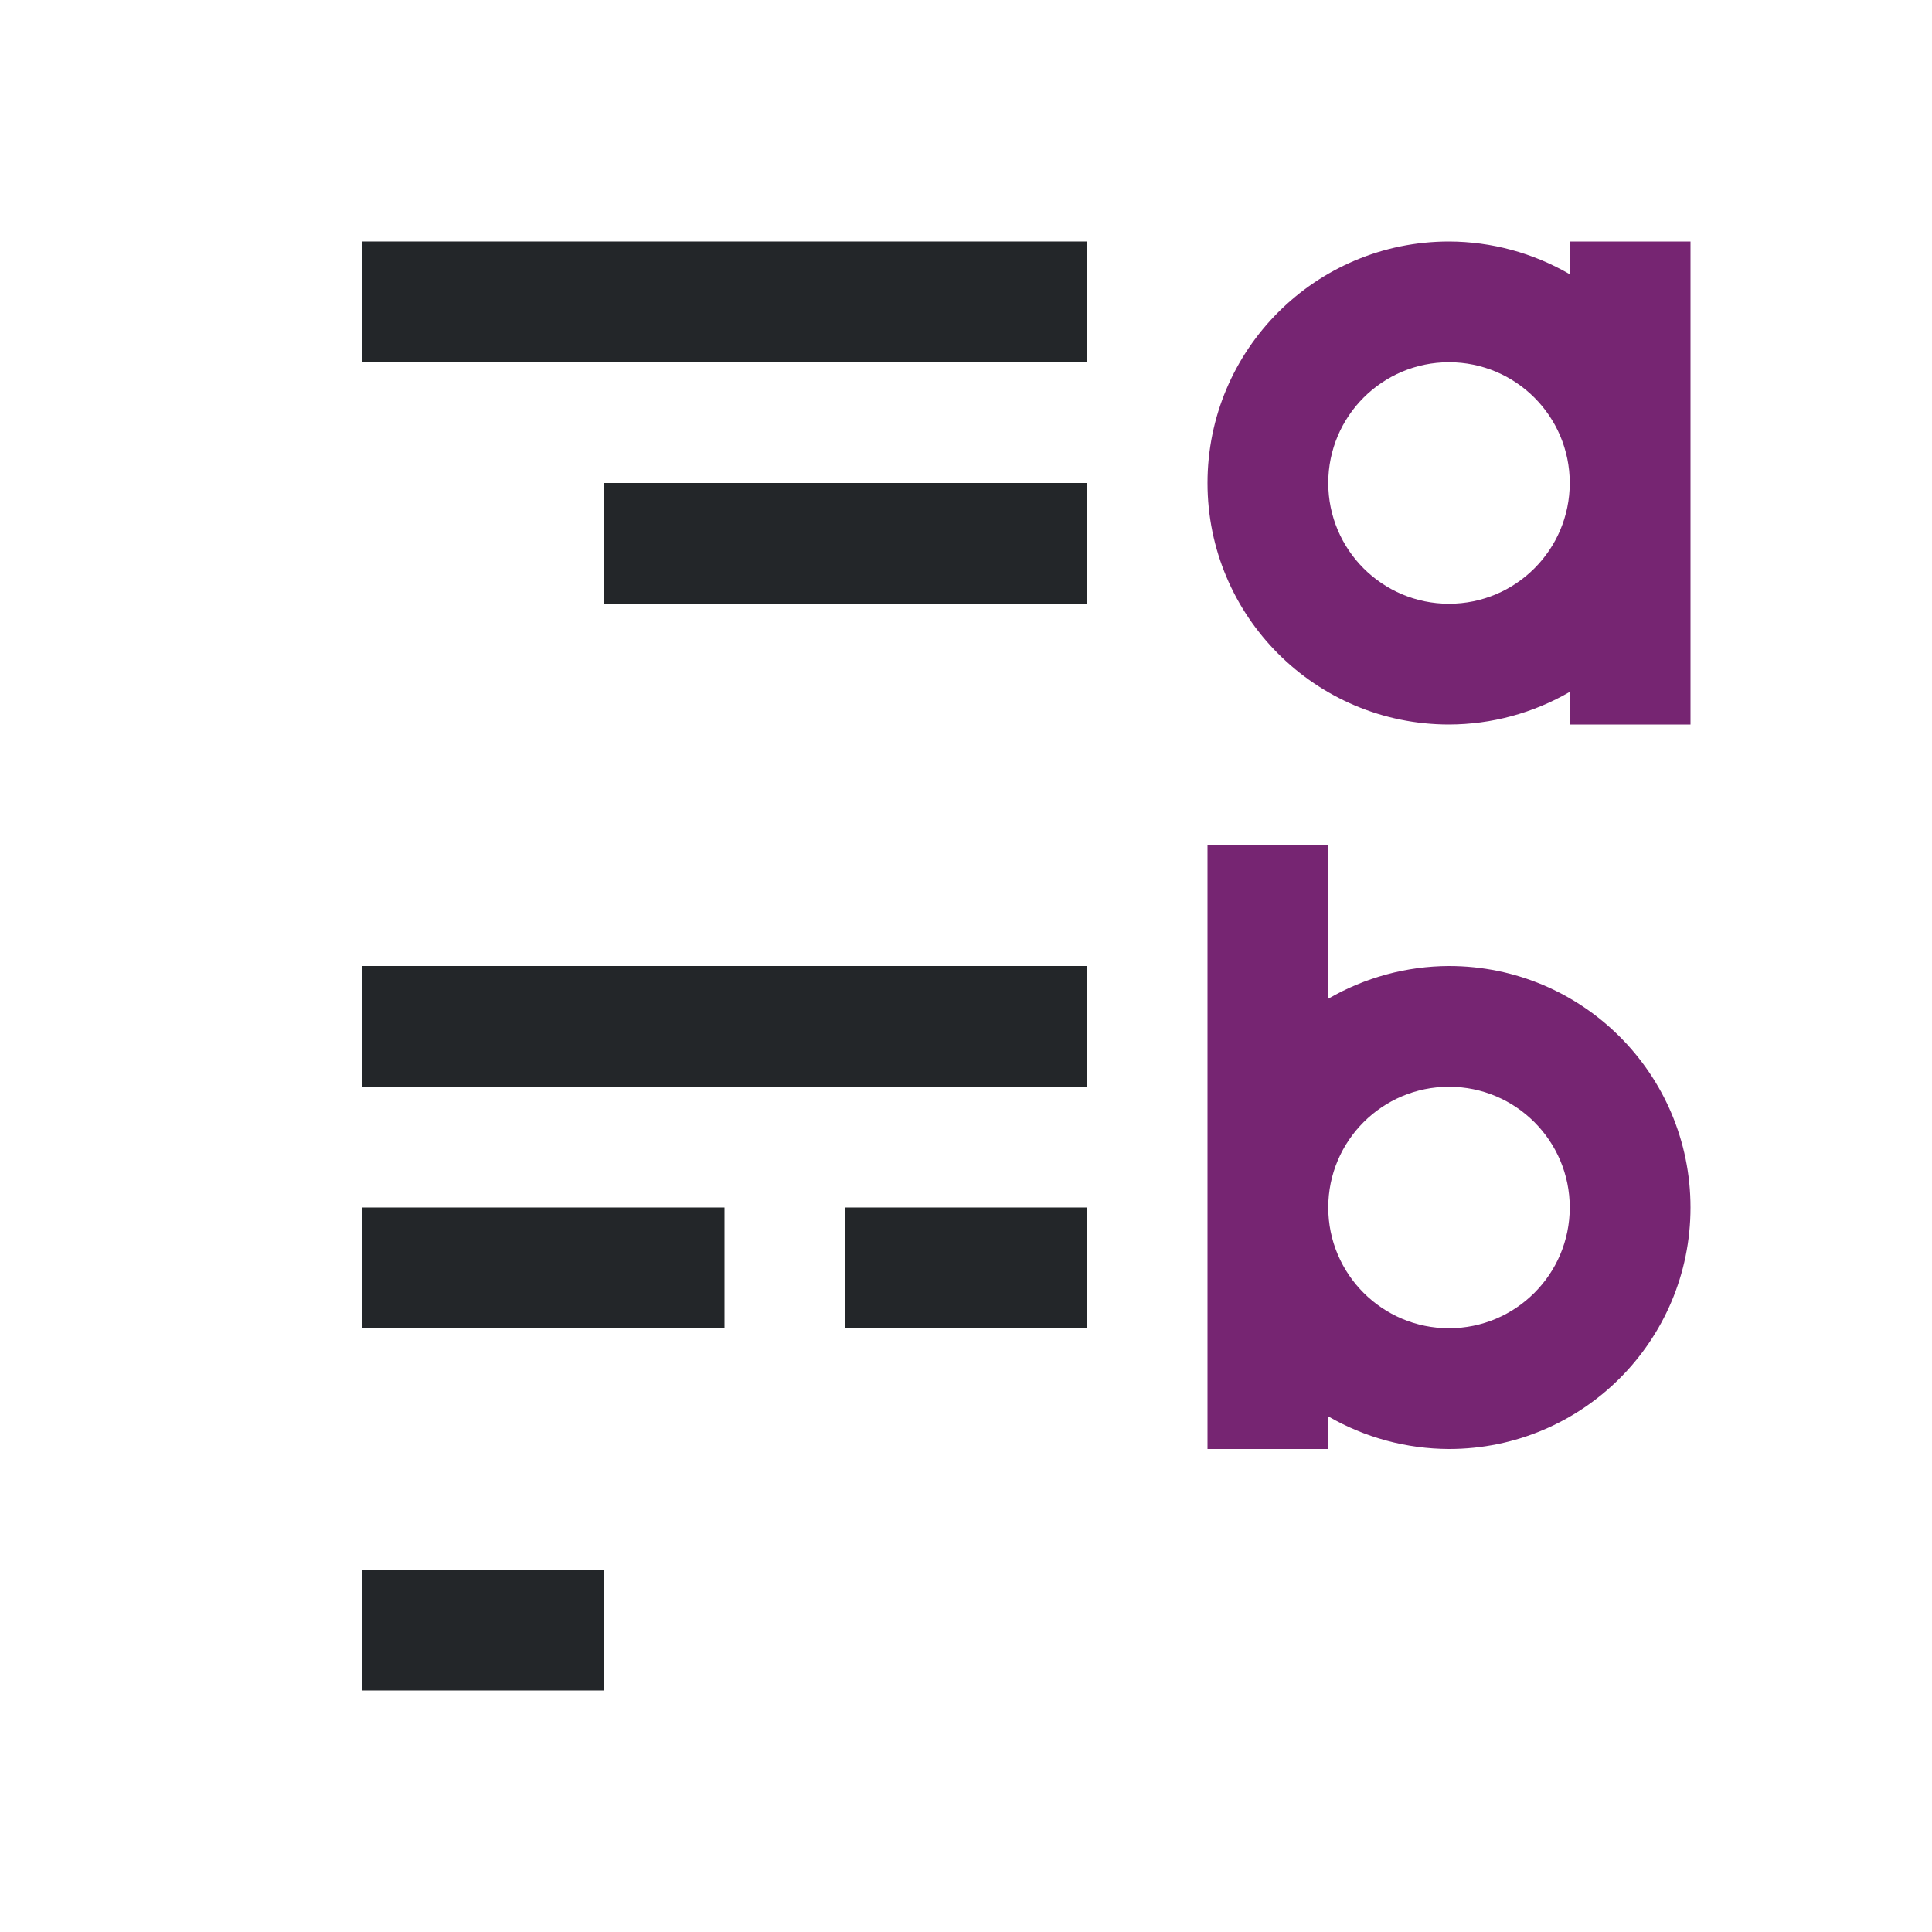
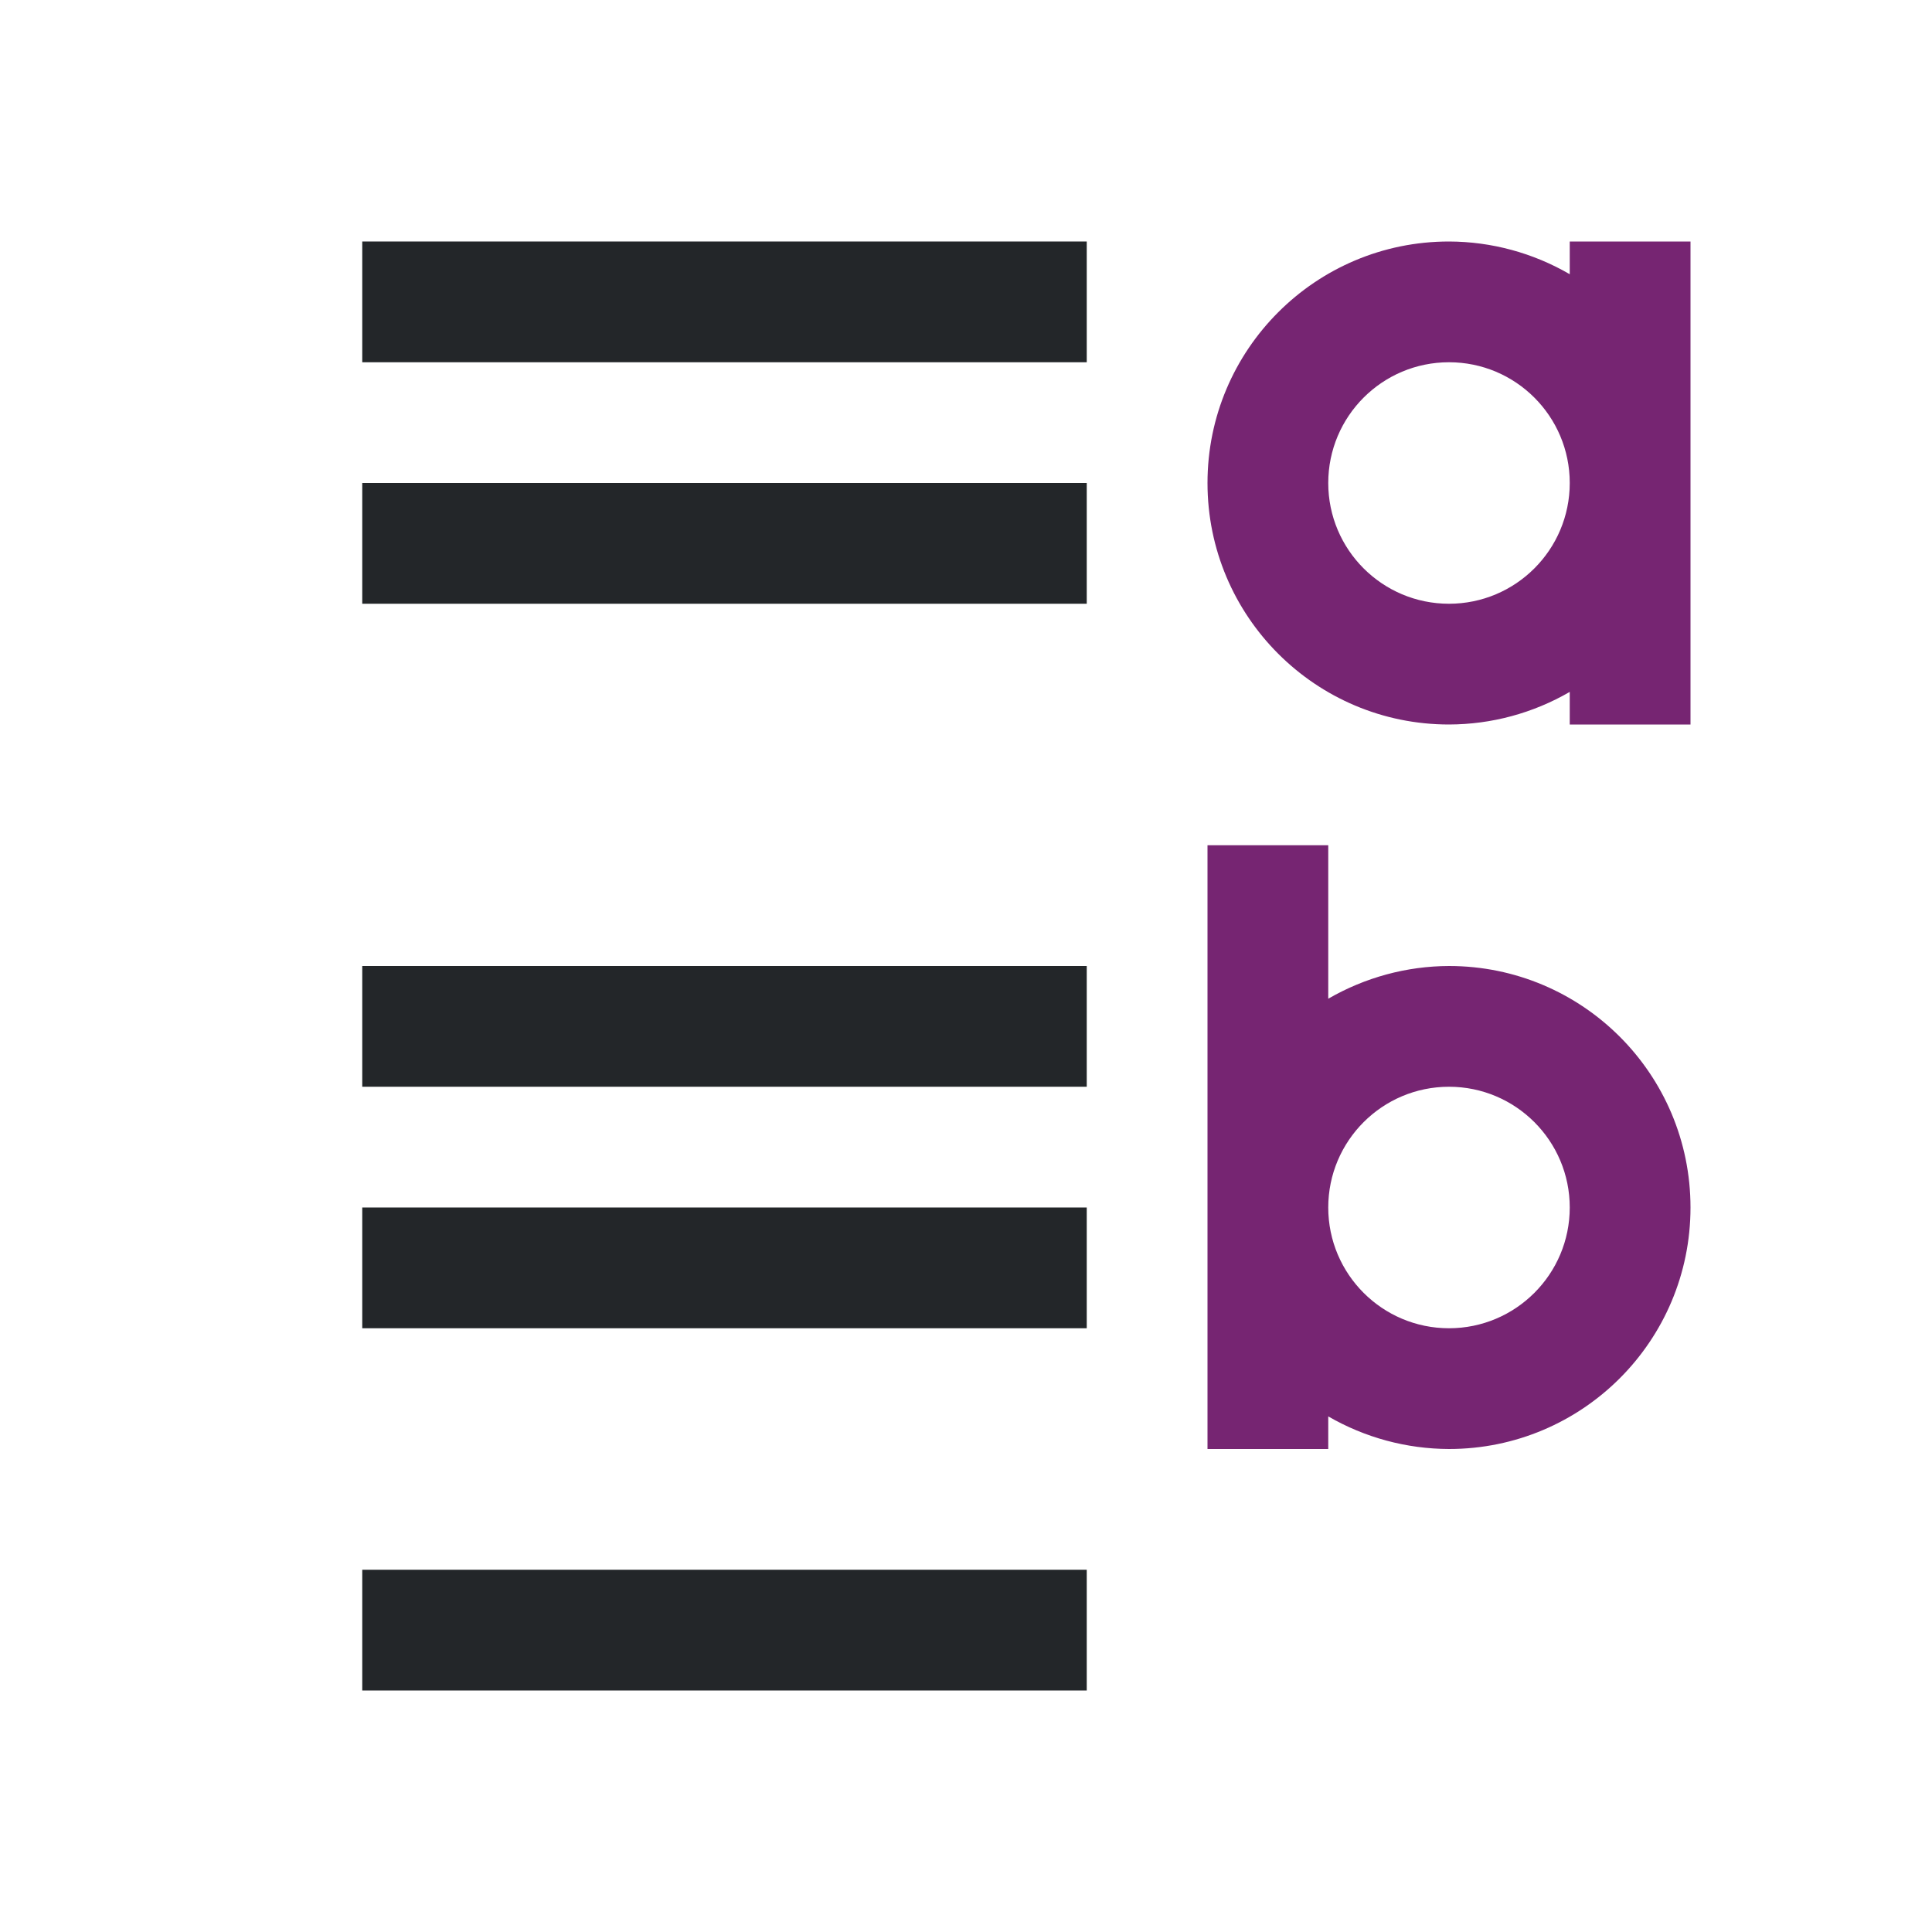
- <svg xmlns="http://www.w3.org/2000/svg" viewBox="0 0 16 16">
-   <path d="m9 2v1h-6v-1zm0 2v1h-4v-1zm0 4v1h-6v-1zm0 2v1h-2v-1zm-3 0v1h-1.875-.125-1v-1h1 .125zm-1 3v1h-2v-1z" fill="#232629" />
-   <path d="m12 2a2 2 0 0 0 -2 2 2 2 0 0 0 2 2 2 2 0 0 0 1-.27v.27h1v-2-2h-1v.271a2 2 0 0 0 -1-.271zm0 1a1 1 0 0 1 1 1 1 1 0 0 1 -1 1 1 1 0 0 1 -1-1 1 1 0 0 1 1-1zm-2 4v3 2h1v-.27c.304.176.649.269 1 .27 1.105 0 2-.895 2-2 0-1.105-.895-2-2-2-.351.001-.696.095-1 .271v-1.271zm2 2c.552 0 1 .448 1 1 0 .552-.448 1-1 1s-1-.448-1-1c0-.552.448-1 1-1z" fill="#762572" />
+ <svg xmlns="http://www.w3.org/2000/svg" viewBox="0 0 16 16" version="1.1" id="svg6">
+   <defs id="defs10" />
+   <path d="M 9,2 V 3 H 3 V 2 Z M 9,4 V 5 H 3 V 4 Z M 9,8 V 9 H 3 V 8 Z m 0,2 v 1 H 3 v -1 z m 0,3 v 1 H 3 v -1 z" id="path2" style="fill:#232629" />
+   <path d="m12 2a2 2 0 0 0 -2 2 2 2 0 0 0 2 2 2 2 0 0 0 1-.27v.27h1v-2-2h-1v.271a2 2 0 0 0 -1-.271zm0 1a1 1 0 0 1 1 1 1 1 0 0 1 -1 1 1 1 0 0 1 -1-1 1 1 0 0 1 1-1zm-2 4v3 2h1v-.27c.304.176.649.269 1 .27 1.105 0 2-.895 2-2 0-1.105-.895-2-2-2-.351.001-.696.095-1 .271v-1.271zm2 2c.552 0 1 .448 1 1 0 .552-.448 1-1 1s-1-.448-1-1c0-.552.448-1 1-1z" fill="#762572" id="path4" />
</svg>
